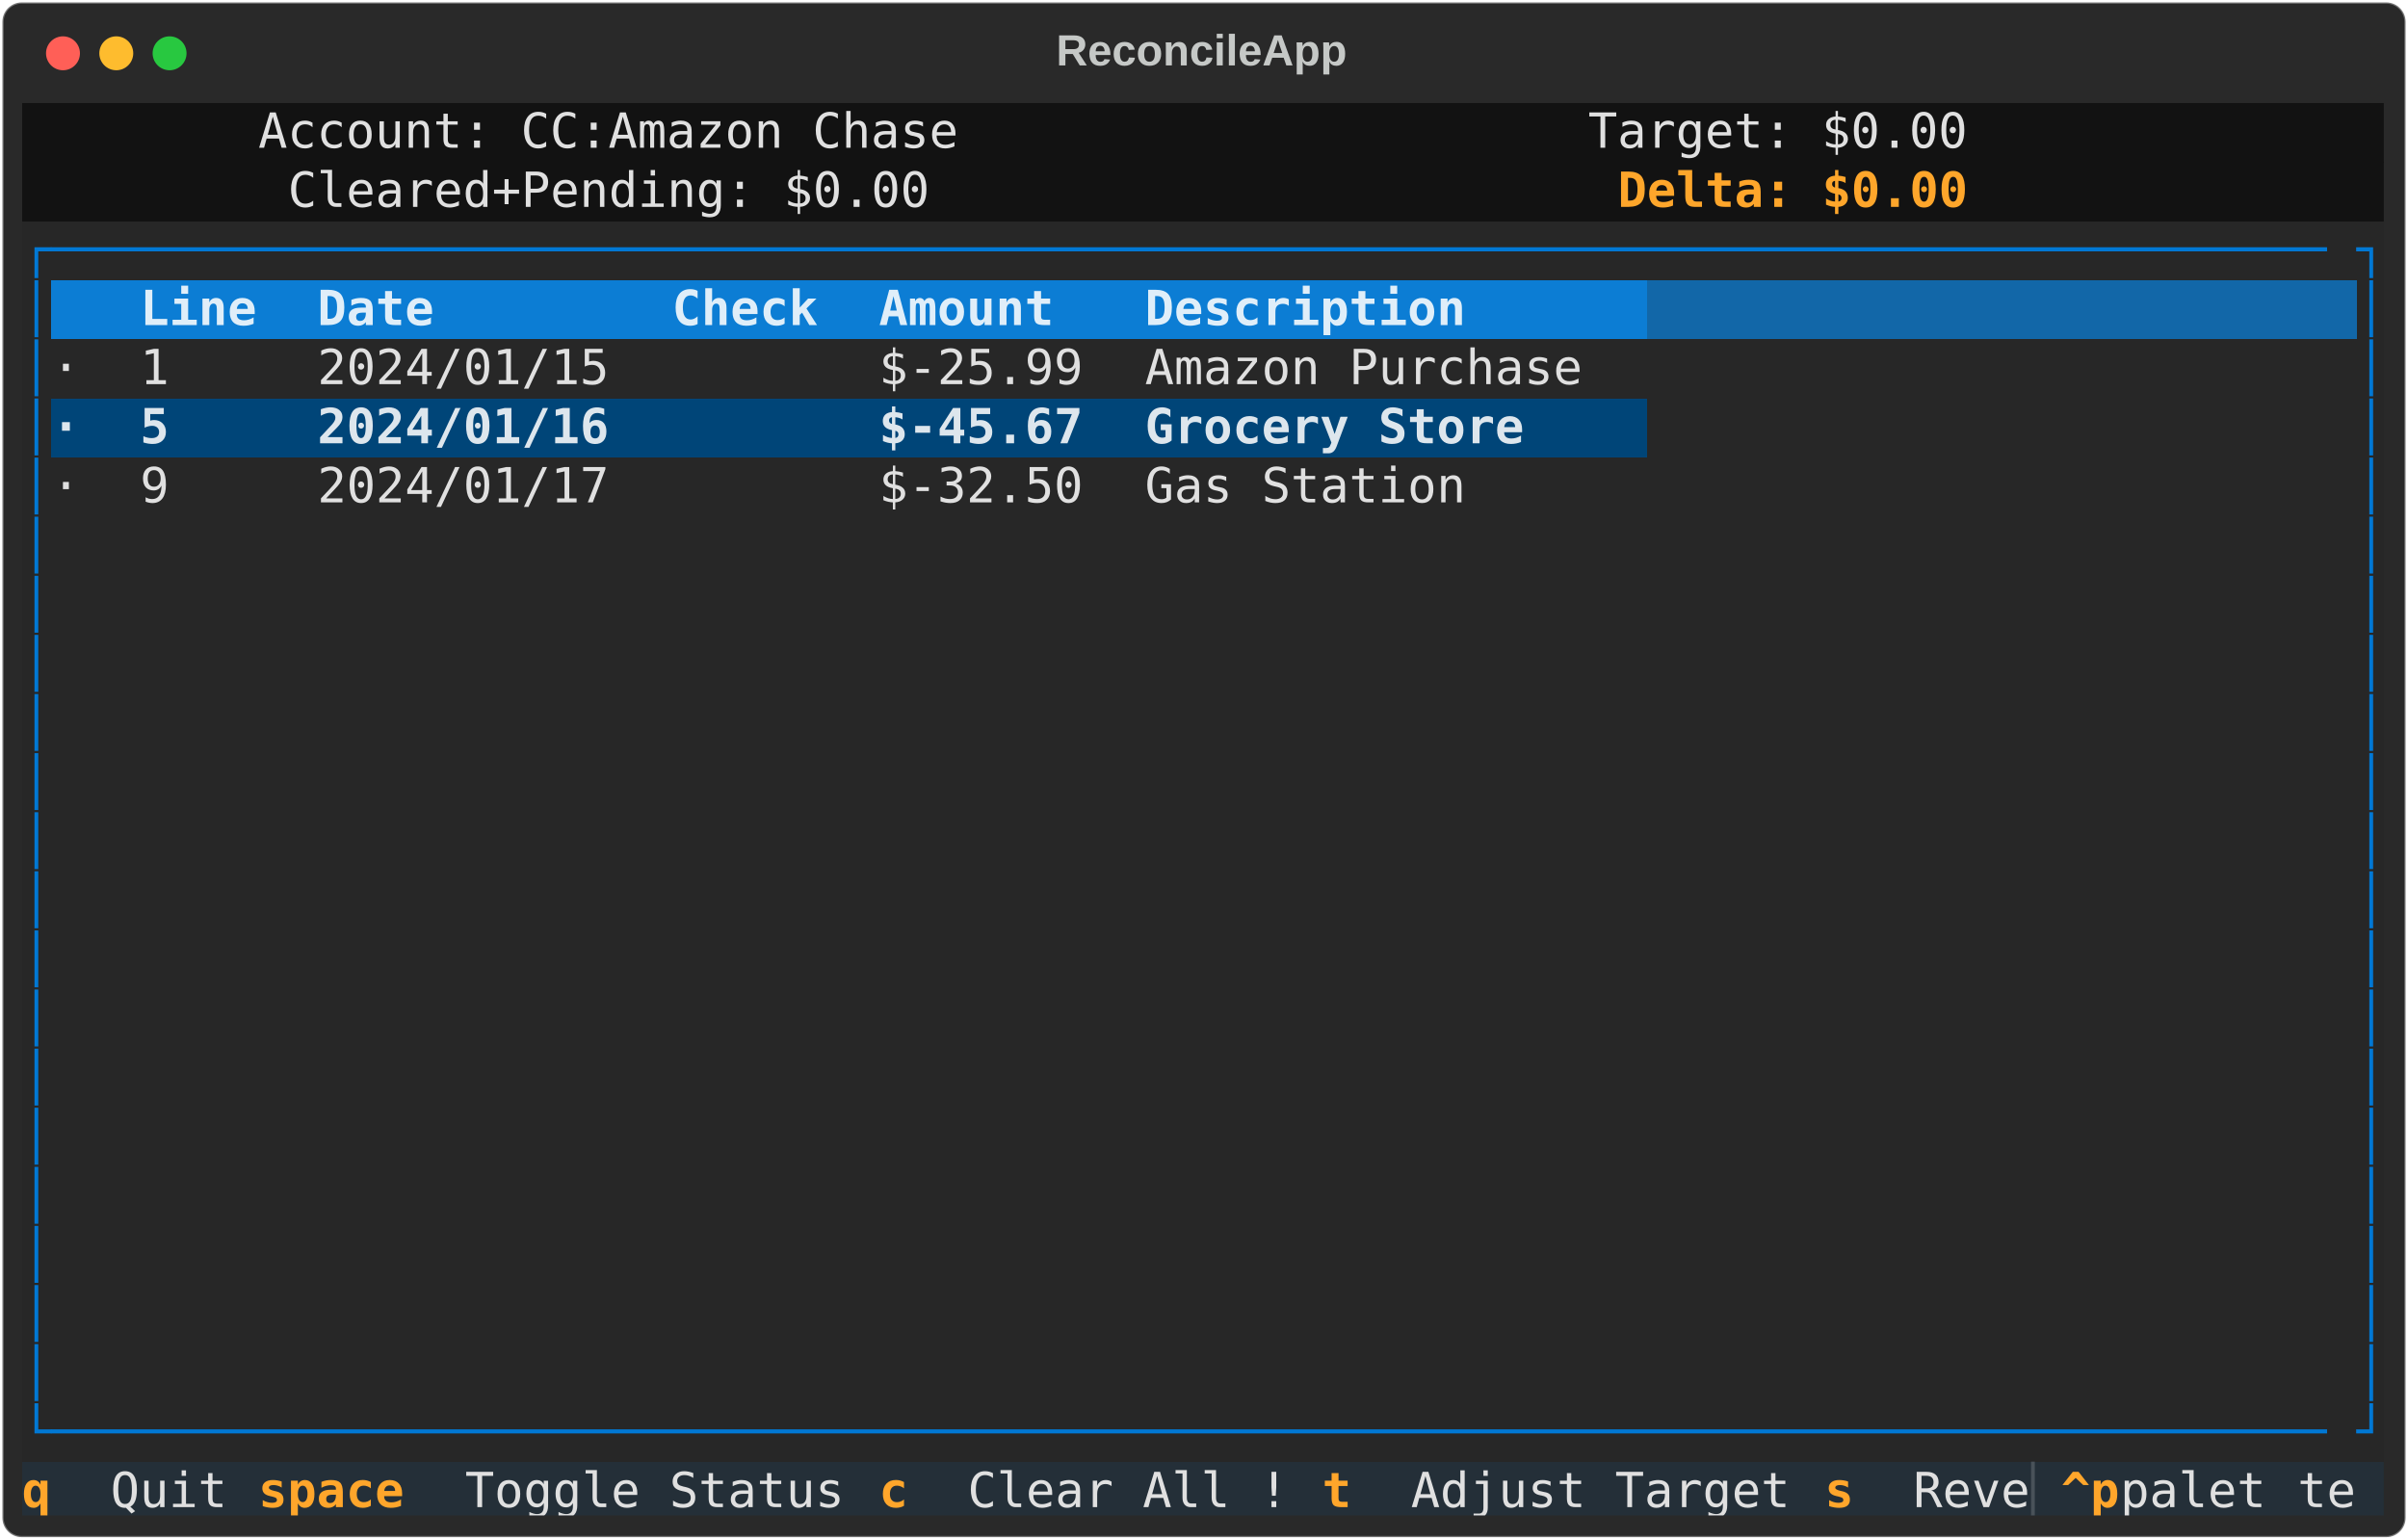
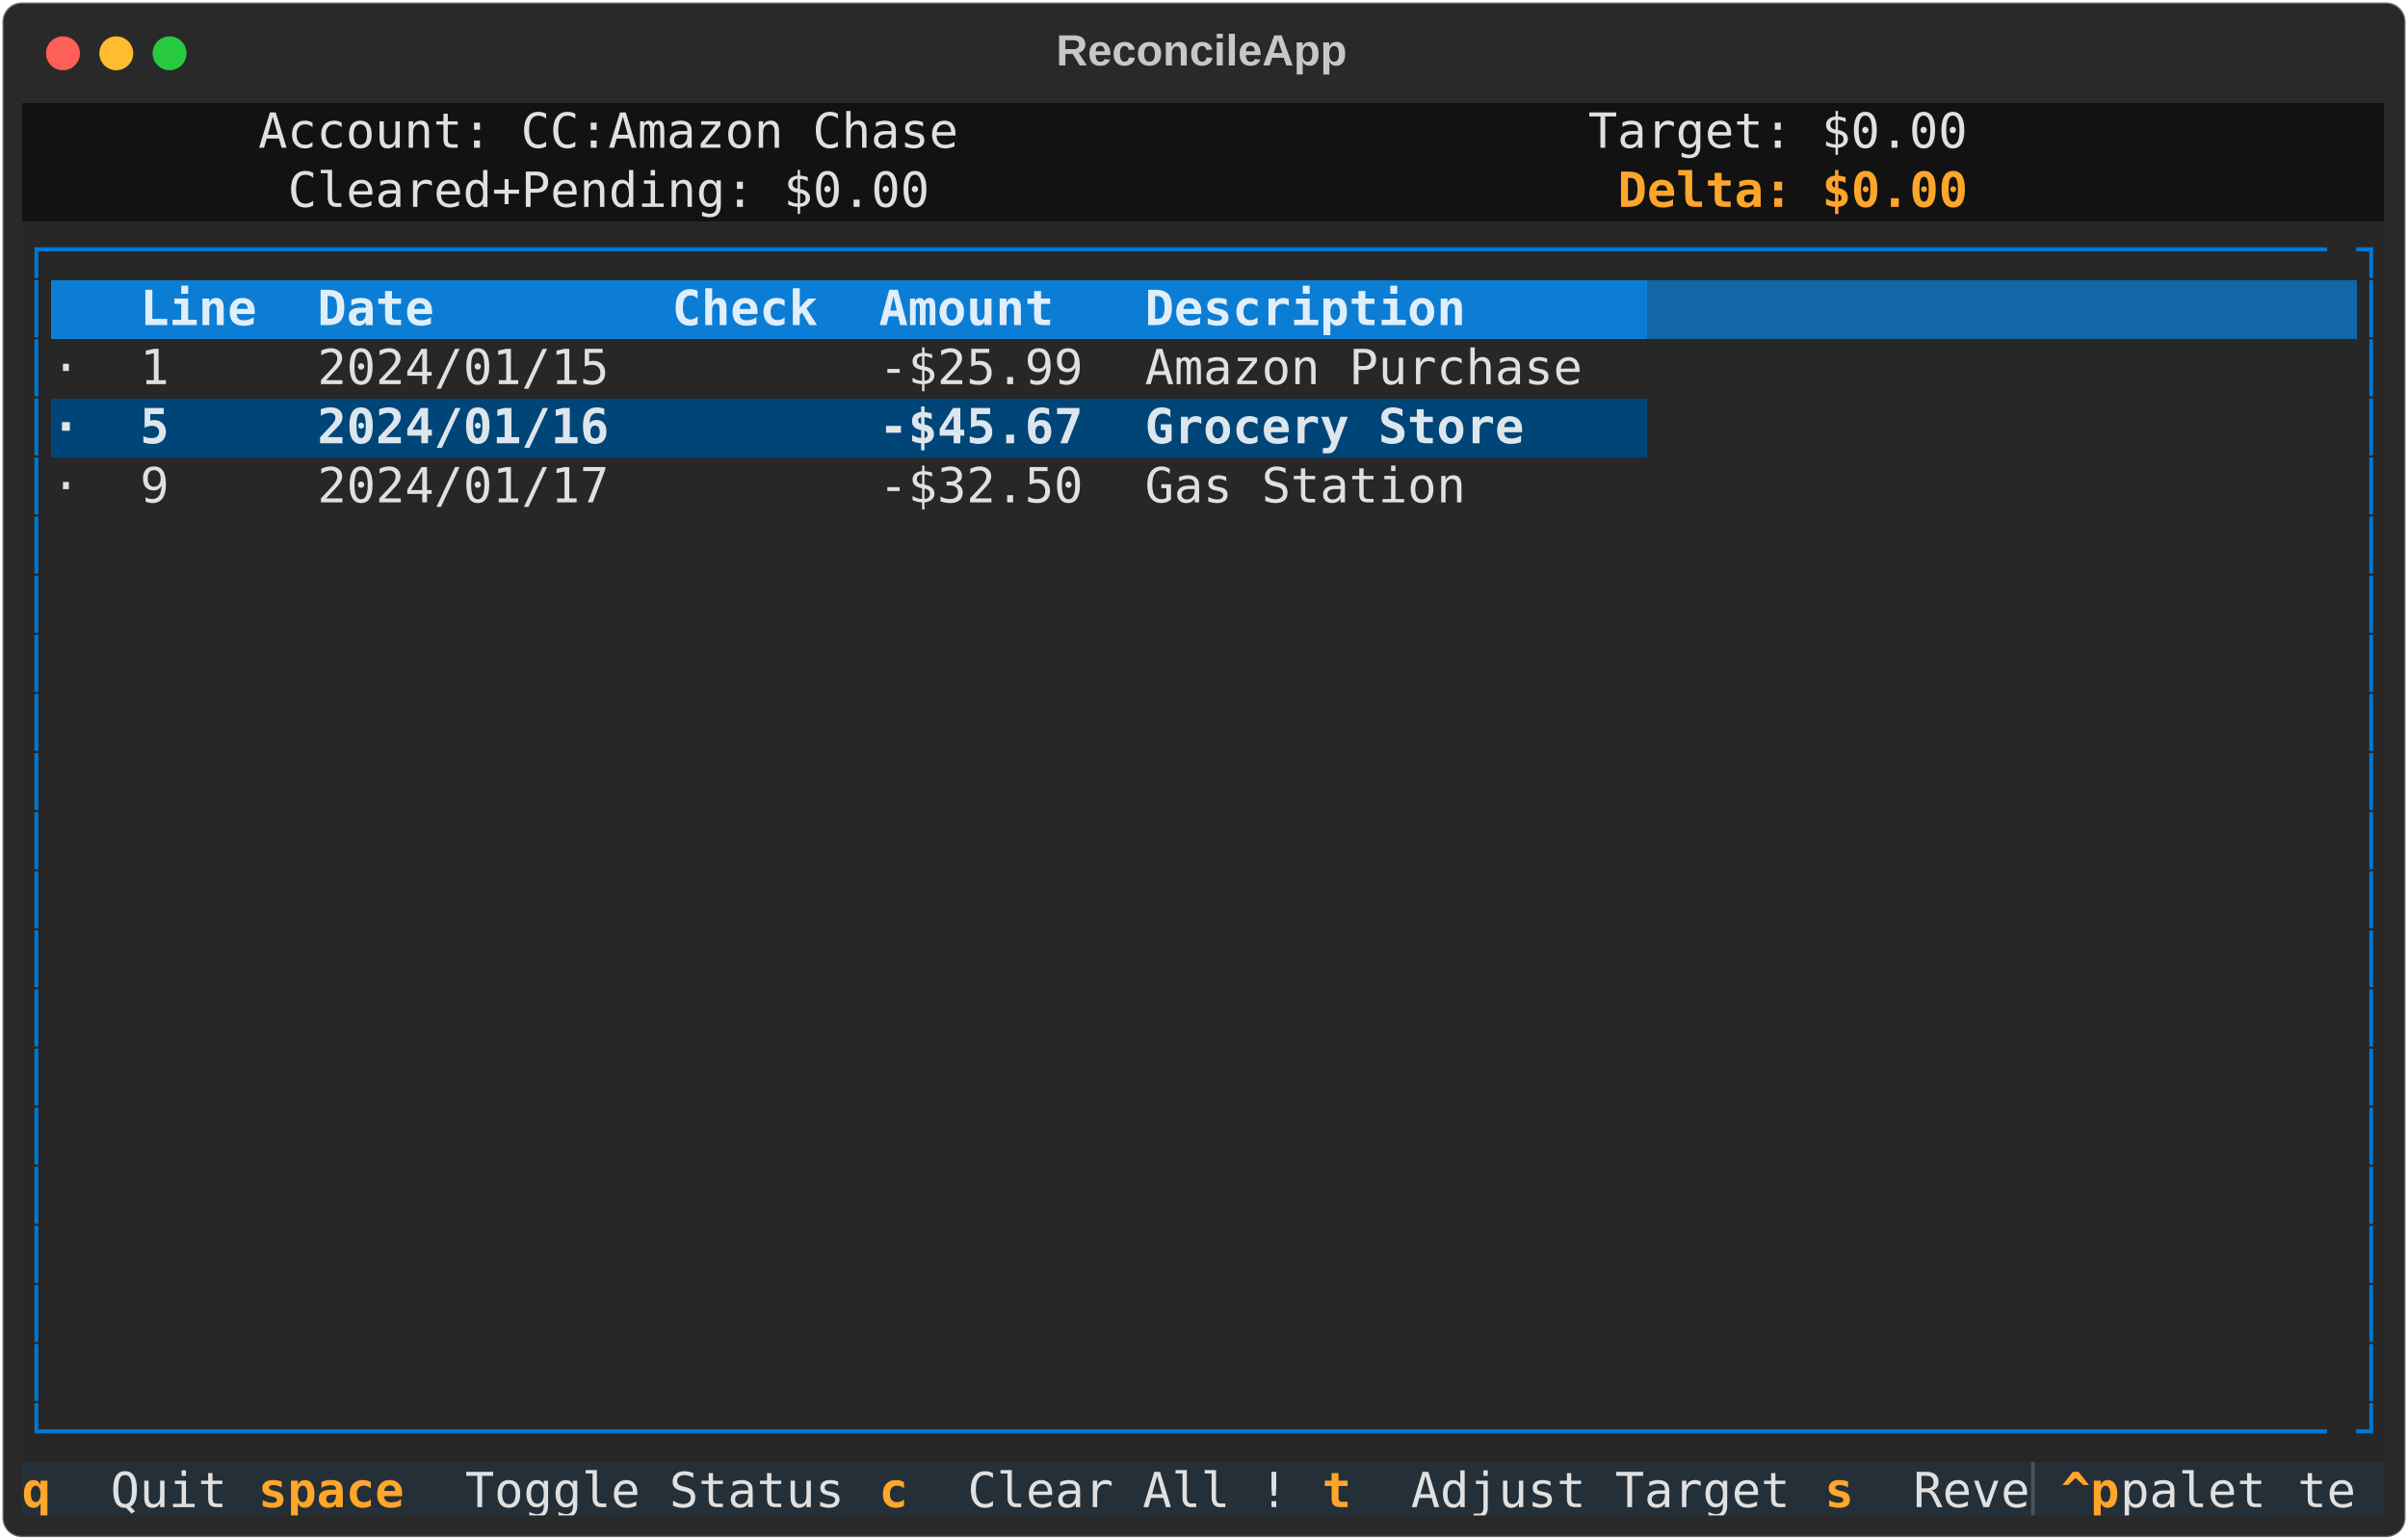
<svg xmlns="http://www.w3.org/2000/svg" class="rich-terminal" viewBox="0 0 994 635.6">
  <style>

    @font-face {
        font-family: "Fira Code";
        src: local("FiraCode-Regular"),
                url("https://cdnjs.cloudflare.com/ajax/libs/firacode/6.2.0/woff2/FiraCode-Regular.woff2") format("woff2"),
                url("https://cdnjs.cloudflare.com/ajax/libs/firacode/6.2.0/woff/FiraCode-Regular.woff") format("woff");
        font-style: normal;
        font-weight: 400;
    }
    @font-face {
        font-family: "Fira Code";
        src: local("FiraCode-Bold"),
                url("https://cdnjs.cloudflare.com/ajax/libs/firacode/6.2.0/woff2/FiraCode-Bold.woff2") format("woff2"),
                url("https://cdnjs.cloudflare.com/ajax/libs/firacode/6.2.0/woff/FiraCode-Bold.woff") format("woff");
        font-style: bold;
        font-weight: 700;
    }

    .terminal-matrix {
        font-family: Fira Code, monospace;
        font-size: 20px;
        line-height: 24.4px;
        font-variant-east-asian: full-width;
    }

    .terminal-title {
        font-size: 18px;
        font-weight: bold;
        font-family: arial;
    }

    .terminal-r1 { fill: #c5c8c6 }
.terminal-r2 { fill: #e0e0e0 }
.terminal-r3 { fill: #fea62b;font-weight: bold }
.terminal-r4 { fill: #0178d4 }
.terminal-r5 { fill: #dfeef9;font-weight: bold }
.terminal-r6 { fill: #dfeef9 }
.terminal-r7 { fill: #dde6ed;font-weight: bold }
.terminal-r8 { fill: #ffa62b;font-weight: bold }
.terminal-r9 { fill: #495259 }
    </style>
  <defs>
    <clipPath id="terminal-clip-terminal">
      <rect x="0" y="0" width="975.0" height="584.6" />
    </clipPath>
    <clipPath id="terminal-line-0">
      <rect x="0" y="1.5" width="976" height="24.65" />
    </clipPath>
    <clipPath id="terminal-line-1">
      <rect x="0" y="25.9" width="976" height="24.65" />
    </clipPath>
    <clipPath id="terminal-line-2">
      <rect x="0" y="50.3" width="976" height="24.65" />
    </clipPath>
    <clipPath id="terminal-line-3">
      <rect x="0" y="74.7" width="976" height="24.65" />
    </clipPath>
    <clipPath id="terminal-line-4">
      <rect x="0" y="99.1" width="976" height="24.65" />
    </clipPath>
    <clipPath id="terminal-line-5">
      <rect x="0" y="123.5" width="976" height="24.65" />
    </clipPath>
    <clipPath id="terminal-line-6">
      <rect x="0" y="147.9" width="976" height="24.65" />
    </clipPath>
    <clipPath id="terminal-line-7">
      <rect x="0" y="172.3" width="976" height="24.65" />
    </clipPath>
    <clipPath id="terminal-line-8">
      <rect x="0" y="196.7" width="976" height="24.65" />
    </clipPath>
    <clipPath id="terminal-line-9">
      <rect x="0" y="221.1" width="976" height="24.65" />
    </clipPath>
    <clipPath id="terminal-line-10">
      <rect x="0" y="245.5" width="976" height="24.65" />
    </clipPath>
    <clipPath id="terminal-line-11">
      <rect x="0" y="269.9" width="976" height="24.65" />
    </clipPath>
    <clipPath id="terminal-line-12">
      <rect x="0" y="294.3" width="976" height="24.65" />
    </clipPath>
    <clipPath id="terminal-line-13">
      <rect x="0" y="318.7" width="976" height="24.65" />
    </clipPath>
    <clipPath id="terminal-line-14">
      <rect x="0" y="343.1" width="976" height="24.65" />
    </clipPath>
    <clipPath id="terminal-line-15">
      <rect x="0" y="367.5" width="976" height="24.65" />
    </clipPath>
    <clipPath id="terminal-line-16">
      <rect x="0" y="391.9" width="976" height="24.65" />
    </clipPath>
    <clipPath id="terminal-line-17">
      <rect x="0" y="416.3" width="976" height="24.65" />
    </clipPath>
    <clipPath id="terminal-line-18">
      <rect x="0" y="440.7" width="976" height="24.65" />
    </clipPath>
    <clipPath id="terminal-line-19">
      <rect x="0" y="465.1" width="976" height="24.65" />
    </clipPath>
    <clipPath id="terminal-line-20">
      <rect x="0" y="489.5" width="976" height="24.65" />
    </clipPath>
    <clipPath id="terminal-line-21">
      <rect x="0" y="513.9" width="976" height="24.65" />
    </clipPath>
    <clipPath id="terminal-line-22">
      <rect x="0" y="538.3" width="976" height="24.65" />
    </clipPath>
  </defs>
  <rect fill="#292929" stroke="rgba(255,255,255,0.35)" stroke-width="1" x="1" y="1" width="992" height="633.6" rx="8" />
  <text class="terminal-title" fill="#c5c8c6" text-anchor="middle" x="496" y="27">ReconcileApp</text>
  <g transform="translate(26,22)">
    <circle cx="0" cy="0" r="7" fill="#ff5f57" />
    <circle cx="22" cy="0" r="7" fill="#febc2e" />
    <circle cx="44" cy="0" r="7" fill="#28c840" />
  </g>
  <g transform="translate(9, 41)" clip-path="url(#terminal-clip-terminal)">
    <rect fill="#121212" x="0" y="1.5" width="97.6" height="24.65" shape-rendering="crispEdges" />
    <rect fill="#121212" x="97.6" y="1.5" width="292.8" height="24.65" shape-rendering="crispEdges" />
    <rect fill="#121212" x="390.4" y="1.5" width="97.6" height="24.65" shape-rendering="crispEdges" />
    <rect fill="#121212" x="488" y="1.5" width="158.6" height="24.65" shape-rendering="crispEdges" />
    <rect fill="#121212" x="646.6" y="1.5" width="158.6" height="24.65" shape-rendering="crispEdges" />
    <rect fill="#121212" x="805.2" y="1.5" width="170.8" height="24.65" shape-rendering="crispEdges" />
    <rect fill="#121212" x="0" y="25.9" width="109.8" height="24.65" shape-rendering="crispEdges" />
    <rect fill="#121212" x="109.8" y="25.9" width="268.4" height="24.65" shape-rendering="crispEdges" />
    <rect fill="#121212" x="378.2" y="25.9" width="109.8" height="24.65" shape-rendering="crispEdges" />
    <rect fill="#121212" x="488" y="25.9" width="170.8" height="24.65" shape-rendering="crispEdges" />
    <rect fill="#121212" x="658.8" y="25.9" width="146.4" height="24.65" shape-rendering="crispEdges" />
    <rect fill="#121212" x="805.2" y="25.9" width="170.8" height="24.65" shape-rendering="crispEdges" />
    <rect fill="#272727" x="0" y="50.3" width="12.2" height="24.65" shape-rendering="crispEdges" />
    <rect fill="#272727" x="12.2" y="50.3" width="951.6" height="24.65" shape-rendering="crispEdges" />
    <rect fill="#272727" x="963.8" y="50.3" width="12.2" height="24.65" shape-rendering="crispEdges" />
    <rect fill="#272727" x="0" y="74.7" width="12.2" height="24.65" shape-rendering="crispEdges" />
    <rect fill="#0c7dd4" x="12.2" y="74.7" width="36.6" height="24.65" shape-rendering="crispEdges" />
    <rect fill="#0c7dd4" x="48.8" y="74.7" width="73.2" height="24.65" shape-rendering="crispEdges" />
    <rect fill="#0c7dd4" x="122" y="74.7" width="146.4" height="24.65" shape-rendering="crispEdges" />
    <rect fill="#0c7dd4" x="268.4" y="74.7" width="85.4" height="24.65" shape-rendering="crispEdges" />
    <rect fill="#0c7dd4" x="353.8" y="74.7" width="109.8" height="24.65" shape-rendering="crispEdges" />
    <rect fill="#0c7dd4" x="463.6" y="74.7" width="207.4" height="24.65" shape-rendering="crispEdges" />
    <rect fill="#1267a8" x="671" y="74.7" width="292.8" height="24.65" shape-rendering="crispEdges" />
    <rect fill="#272727" x="963.8" y="74.7" width="12.2" height="24.65" shape-rendering="crispEdges" />
    <rect fill="#272727" x="0" y="99.1" width="12.2" height="24.65" shape-rendering="crispEdges" />
    <rect fill="#272727" x="12.2" y="99.1" width="36.6" height="24.65" shape-rendering="crispEdges" />
    <rect fill="#272727" x="48.8" y="99.1" width="73.2" height="24.65" shape-rendering="crispEdges" />
    <rect fill="#272727" x="122" y="99.1" width="146.4" height="24.65" shape-rendering="crispEdges" />
    <rect fill="#272727" x="268.4" y="99.1" width="85.4" height="24.65" shape-rendering="crispEdges" />
    <rect fill="#272727" x="353.8" y="99.1" width="109.8" height="24.65" shape-rendering="crispEdges" />
    <rect fill="#272727" x="463.6" y="99.1" width="207.4" height="24.65" shape-rendering="crispEdges" />
    <rect fill="#272727" x="671" y="99.1" width="292.8" height="24.65" shape-rendering="crispEdges" />
    <rect fill="#272727" x="963.8" y="99.1" width="12.2" height="24.65" shape-rendering="crispEdges" />
    <rect fill="#272727" x="0" y="123.5" width="12.2" height="24.65" shape-rendering="crispEdges" />
    <rect fill="#004578" x="12.2" y="123.5" width="36.6" height="24.65" shape-rendering="crispEdges" />
    <rect fill="#004578" x="48.8" y="123.5" width="73.2" height="24.65" shape-rendering="crispEdges" />
    <rect fill="#004578" x="122" y="123.5" width="146.4" height="24.65" shape-rendering="crispEdges" />
    <rect fill="#004578" x="268.4" y="123.5" width="85.4" height="24.65" shape-rendering="crispEdges" />
    <rect fill="#004578" x="353.8" y="123.5" width="109.8" height="24.65" shape-rendering="crispEdges" />
    <rect fill="#004578" x="463.6" y="123.5" width="207.4" height="24.65" shape-rendering="crispEdges" />
    <rect fill="#272727" x="671" y="123.5" width="292.8" height="24.65" shape-rendering="crispEdges" />
    <rect fill="#272727" x="963.8" y="123.5" width="12.2" height="24.65" shape-rendering="crispEdges" />
    <rect fill="#272727" x="0" y="147.9" width="12.2" height="24.65" shape-rendering="crispEdges" />
    <rect fill="#272727" x="12.2" y="147.9" width="36.6" height="24.65" shape-rendering="crispEdges" />
    <rect fill="#272727" x="48.8" y="147.9" width="73.2" height="24.65" shape-rendering="crispEdges" />
    <rect fill="#272727" x="122" y="147.9" width="146.4" height="24.65" shape-rendering="crispEdges" />
    <rect fill="#272727" x="268.4" y="147.9" width="85.4" height="24.65" shape-rendering="crispEdges" />
    <rect fill="#272727" x="353.8" y="147.9" width="109.8" height="24.65" shape-rendering="crispEdges" />
    <rect fill="#272727" x="463.6" y="147.9" width="207.4" height="24.65" shape-rendering="crispEdges" />
    <rect fill="#272727" x="671" y="147.9" width="292.8" height="24.65" shape-rendering="crispEdges" />
    <rect fill="#272727" x="963.8" y="147.9" width="12.2" height="24.65" shape-rendering="crispEdges" />
    <rect fill="#272727" x="0" y="172.3" width="12.2" height="24.65" shape-rendering="crispEdges" />
    <rect fill="#272727" x="12.2" y="172.3" width="951.6" height="24.65" shape-rendering="crispEdges" />
    <rect fill="#272727" x="963.8" y="172.3" width="12.2" height="24.65" shape-rendering="crispEdges" />
    <rect fill="#272727" x="0" y="196.7" width="12.2" height="24.65" shape-rendering="crispEdges" />
    <rect fill="#272727" x="12.2" y="196.7" width="951.6" height="24.65" shape-rendering="crispEdges" />
    <rect fill="#272727" x="963.8" y="196.7" width="12.2" height="24.65" shape-rendering="crispEdges" />
    <rect fill="#272727" x="0" y="221.1" width="12.2" height="24.65" shape-rendering="crispEdges" />
    <rect fill="#272727" x="12.2" y="221.1" width="951.6" height="24.65" shape-rendering="crispEdges" />
    <rect fill="#272727" x="963.8" y="221.1" width="12.2" height="24.65" shape-rendering="crispEdges" />
    <rect fill="#272727" x="0" y="245.5" width="12.2" height="24.65" shape-rendering="crispEdges" />
    <rect fill="#272727" x="12.2" y="245.5" width="951.6" height="24.65" shape-rendering="crispEdges" />
    <rect fill="#272727" x="963.8" y="245.5" width="12.2" height="24.65" shape-rendering="crispEdges" />
    <rect fill="#272727" x="0" y="269.9" width="12.2" height="24.65" shape-rendering="crispEdges" />
    <rect fill="#272727" x="12.2" y="269.9" width="951.6" height="24.65" shape-rendering="crispEdges" />
    <rect fill="#272727" x="963.8" y="269.9" width="12.2" height="24.65" shape-rendering="crispEdges" />
    <rect fill="#272727" x="0" y="294.3" width="12.2" height="24.65" shape-rendering="crispEdges" />
    <rect fill="#272727" x="12.2" y="294.3" width="951.6" height="24.65" shape-rendering="crispEdges" />
    <rect fill="#272727" x="963.8" y="294.3" width="12.2" height="24.65" shape-rendering="crispEdges" />
    <rect fill="#272727" x="0" y="318.7" width="12.2" height="24.65" shape-rendering="crispEdges" />
    <rect fill="#272727" x="12.2" y="318.7" width="951.6" height="24.65" shape-rendering="crispEdges" />
    <rect fill="#272727" x="963.8" y="318.7" width="12.2" height="24.65" shape-rendering="crispEdges" />
    <rect fill="#272727" x="0" y="343.1" width="12.2" height="24.65" shape-rendering="crispEdges" />
    <rect fill="#272727" x="12.2" y="343.1" width="951.6" height="24.65" shape-rendering="crispEdges" />
    <rect fill="#272727" x="963.8" y="343.1" width="12.2" height="24.65" shape-rendering="crispEdges" />
    <rect fill="#272727" x="0" y="367.5" width="12.2" height="24.65" shape-rendering="crispEdges" />
    <rect fill="#272727" x="12.2" y="367.5" width="951.6" height="24.65" shape-rendering="crispEdges" />
    <rect fill="#272727" x="963.8" y="367.5" width="12.2" height="24.65" shape-rendering="crispEdges" />
    <rect fill="#272727" x="0" y="391.9" width="12.2" height="24.65" shape-rendering="crispEdges" />
    <rect fill="#272727" x="12.2" y="391.9" width="951.6" height="24.65" shape-rendering="crispEdges" />
    <rect fill="#272727" x="963.8" y="391.9" width="12.2" height="24.65" shape-rendering="crispEdges" />
    <rect fill="#272727" x="0" y="416.3" width="12.2" height="24.65" shape-rendering="crispEdges" />
    <rect fill="#272727" x="12.2" y="416.3" width="951.6" height="24.65" shape-rendering="crispEdges" />
    <rect fill="#272727" x="963.8" y="416.3" width="12.2" height="24.65" shape-rendering="crispEdges" />
    <rect fill="#272727" x="0" y="440.7" width="12.2" height="24.65" shape-rendering="crispEdges" />
    <rect fill="#272727" x="12.2" y="440.7" width="951.6" height="24.65" shape-rendering="crispEdges" />
    <rect fill="#272727" x="963.8" y="440.7" width="12.2" height="24.65" shape-rendering="crispEdges" />
    <rect fill="#272727" x="0" y="465.1" width="12.2" height="24.65" shape-rendering="crispEdges" />
    <rect fill="#272727" x="12.2" y="465.1" width="951.6" height="24.65" shape-rendering="crispEdges" />
    <rect fill="#272727" x="963.8" y="465.1" width="12.2" height="24.65" shape-rendering="crispEdges" />
    <rect fill="#272727" x="0" y="489.5" width="12.2" height="24.65" shape-rendering="crispEdges" />
    <rect fill="#272727" x="12.2" y="489.5" width="951.6" height="24.65" shape-rendering="crispEdges" />
    <rect fill="#272727" x="963.8" y="489.5" width="12.2" height="24.65" shape-rendering="crispEdges" />
    <rect fill="#272727" x="0" y="513.9" width="12.2" height="24.65" shape-rendering="crispEdges" />
    <rect fill="#272727" x="12.2" y="513.9" width="951.6" height="24.65" shape-rendering="crispEdges" />
    <rect fill="#272727" x="963.8" y="513.9" width="12.2" height="24.65" shape-rendering="crispEdges" />
    <rect fill="#272727" x="0" y="538.3" width="12.2" height="24.65" shape-rendering="crispEdges" />
    <rect fill="#272727" x="12.2" y="538.3" width="951.6" height="24.65" shape-rendering="crispEdges" />
    <rect fill="#272727" x="963.8" y="538.3" width="12.2" height="24.65" shape-rendering="crispEdges" />
    <rect fill="#242f38" x="0" y="562.7" width="36.6" height="24.65" shape-rendering="crispEdges" />
    <rect fill="#242f38" x="36.6" y="562.7" width="61" height="24.65" shape-rendering="crispEdges" />
    <rect fill="#242f38" x="97.6" y="562.7" width="85.4" height="24.65" shape-rendering="crispEdges" />
    <rect fill="#242f38" x="183" y="562.7" width="170.8" height="24.65" shape-rendering="crispEdges" />
    <rect fill="#242f38" x="353.8" y="562.7" width="36.6" height="24.65" shape-rendering="crispEdges" />
    <rect fill="#242f38" x="390.4" y="562.7" width="146.4" height="24.65" shape-rendering="crispEdges" />
    <rect fill="#242f38" x="536.8" y="562.7" width="36.6" height="24.65" shape-rendering="crispEdges" />
    <rect fill="#242f38" x="573.4" y="562.7" width="170.8" height="24.65" shape-rendering="crispEdges" />
    <rect fill="#242f38" x="744.2" y="562.7" width="36.6" height="24.65" shape-rendering="crispEdges" />
    <rect fill="#242f38" x="780.8" y="562.7" width="48.8" height="24.65" shape-rendering="crispEdges" />
    <rect fill="#242f38" x="829.6" y="562.7" width="12.2" height="24.65" shape-rendering="crispEdges" />
    <rect fill="#242f38" x="841.8" y="562.7" width="24.4" height="24.65" shape-rendering="crispEdges" />
    <rect fill="#242f38" x="866.2" y="562.7" width="73.2" height="24.65" shape-rendering="crispEdges" />
    <rect fill="#242f38" x="939.4" y="562.7" width="24.4" height="24.65" shape-rendering="crispEdges" />
    <rect fill="#242f38" x="963.8" y="562.7" width="12.2" height="24.65" shape-rendering="crispEdges" />
    <g class="terminal-matrix">
      <text class="terminal-r2" x="97.6" y="20" textLength="292.8" clip-path="url(#terminal-line-0)">Account: CC:Amazon Chase</text>
      <text class="terminal-r2" x="646.6" y="20" textLength="158.6" clip-path="url(#terminal-line-0)">Target: $0.00</text>
      <text class="terminal-r1" x="976" y="20" textLength="12.2" clip-path="url(#terminal-line-0)">
</text>
      <text class="terminal-r2" x="109.8" y="44.4" textLength="268.4" clip-path="url(#terminal-line-1)">Cleared+Pending: $0.00</text>
      <text class="terminal-r3" x="658.8" y="44.4" textLength="146.4" clip-path="url(#terminal-line-1)">Delta: $0.00</text>
      <text class="terminal-r1" x="976" y="44.4" textLength="12.2" clip-path="url(#terminal-line-1)">
</text>
      <text class="terminal-r4" x="0" y="68.8" textLength="12.2" clip-path="url(#terminal-line-2)">┌</text>
      <text class="terminal-r4" x="12.2" y="68.8" textLength="951.6" clip-path="url(#terminal-line-2)">──────────────────────────────────────────────────────────────────────────────</text>
      <text class="terminal-r4" x="963.8" y="68.8" textLength="12.2" clip-path="url(#terminal-line-2)">┐</text>
      <text class="terminal-r1" x="976" y="68.8" textLength="12.2" clip-path="url(#terminal-line-2)">
</text>
      <text class="terminal-r4" x="0" y="93.2" textLength="12.2" clip-path="url(#terminal-line-3)">│</text>
      <text class="terminal-r5" x="48.8" y="93.2" textLength="73.2" clip-path="url(#terminal-line-3)"> Line </text>
      <text class="terminal-r5" x="122" y="93.2" textLength="146.4" clip-path="url(#terminal-line-3)"> Date       </text>
      <text class="terminal-r5" x="268.4" y="93.2" textLength="85.4" clip-path="url(#terminal-line-3)"> Check </text>
      <text class="terminal-r5" x="353.8" y="93.2" textLength="109.8" clip-path="url(#terminal-line-3)"> Amount  </text>
      <text class="terminal-r5" x="463.6" y="93.2" textLength="207.4" clip-path="url(#terminal-line-3)"> Description     </text>
      <text class="terminal-r4" x="963.8" y="93.2" textLength="12.2" clip-path="url(#terminal-line-3)">│</text>
      <text class="terminal-r1" x="976" y="93.2" textLength="12.2" clip-path="url(#terminal-line-3)">
</text>
      <text class="terminal-r4" x="0" y="117.6" textLength="12.2" clip-path="url(#terminal-line-4)">│</text>
      <text class="terminal-r2" x="12.2" y="117.6" textLength="36.6" clip-path="url(#terminal-line-4)"> · </text>
      <text class="terminal-r2" x="48.8" y="117.6" textLength="73.2" clip-path="url(#terminal-line-4)"> 1    </text>
      <text class="terminal-r2" x="122" y="117.6" textLength="146.4" clip-path="url(#terminal-line-4)"> 2024/01/15 </text>
-       <text class="terminal-r2" x="353.8" y="117.6" textLength="109.8" clip-path="url(#terminal-line-4)"> $-25.99 </text>
+       <text class="terminal-r2" x="353.8" y="117.6" textLength="109.8" clip-path="url(#terminal-line-4)"> -$25.99 </text>
      <text class="terminal-r2" x="463.6" y="117.6" textLength="207.4" clip-path="url(#terminal-line-4)"> Amazon Purchase </text>
      <text class="terminal-r4" x="963.8" y="117.6" textLength="12.2" clip-path="url(#terminal-line-4)">│</text>
      <text class="terminal-r1" x="976" y="117.6" textLength="12.2" clip-path="url(#terminal-line-4)">
</text>
      <text class="terminal-r4" x="0" y="142" textLength="12.2" clip-path="url(#terminal-line-5)">│</text>
      <text class="terminal-r7" x="12.2" y="142" textLength="36.6" clip-path="url(#terminal-line-5)"> · </text>
      <text class="terminal-r7" x="48.8" y="142" textLength="73.2" clip-path="url(#terminal-line-5)"> 5    </text>
      <text class="terminal-r7" x="122" y="142" textLength="146.4" clip-path="url(#terminal-line-5)"> 2024/01/16 </text>
-       <text class="terminal-r7" x="353.8" y="142" textLength="109.8" clip-path="url(#terminal-line-5)"> $-45.67 </text>
+       <text class="terminal-r7" x="353.8" y="142" textLength="109.8" clip-path="url(#terminal-line-5)"> -$45.67 </text>
      <text class="terminal-r7" x="463.6" y="142" textLength="207.4" clip-path="url(#terminal-line-5)"> Grocery Store   </text>
      <text class="terminal-r4" x="963.8" y="142" textLength="12.2" clip-path="url(#terminal-line-5)">│</text>
      <text class="terminal-r1" x="976" y="142" textLength="12.2" clip-path="url(#terminal-line-5)">
</text>
      <text class="terminal-r4" x="0" y="166.4" textLength="12.2" clip-path="url(#terminal-line-6)">│</text>
      <text class="terminal-r2" x="12.2" y="166.4" textLength="36.6" clip-path="url(#terminal-line-6)"> · </text>
      <text class="terminal-r2" x="48.8" y="166.4" textLength="73.2" clip-path="url(#terminal-line-6)"> 9    </text>
      <text class="terminal-r2" x="122" y="166.4" textLength="146.4" clip-path="url(#terminal-line-6)"> 2024/01/17 </text>
-       <text class="terminal-r2" x="353.8" y="166.4" textLength="109.8" clip-path="url(#terminal-line-6)"> $-32.50 </text>
+       <text class="terminal-r2" x="353.8" y="166.4" textLength="109.8" clip-path="url(#terminal-line-6)"> -$32.50 </text>
      <text class="terminal-r2" x="463.6" y="166.4" textLength="207.4" clip-path="url(#terminal-line-6)"> Gas Station     </text>
      <text class="terminal-r4" x="963.8" y="166.4" textLength="12.2" clip-path="url(#terminal-line-6)">│</text>
      <text class="terminal-r1" x="976" y="166.4" textLength="12.2" clip-path="url(#terminal-line-6)">
</text>
      <text class="terminal-r4" x="0" y="190.8" textLength="12.2" clip-path="url(#terminal-line-7)">│</text>
      <text class="terminal-r4" x="963.8" y="190.8" textLength="12.2" clip-path="url(#terminal-line-7)">│</text>
      <text class="terminal-r1" x="976" y="190.8" textLength="12.2" clip-path="url(#terminal-line-7)">
</text>
      <text class="terminal-r4" x="0" y="215.2" textLength="12.2" clip-path="url(#terminal-line-8)">│</text>
      <text class="terminal-r4" x="963.8" y="215.2" textLength="12.2" clip-path="url(#terminal-line-8)">│</text>
      <text class="terminal-r1" x="976" y="215.2" textLength="12.2" clip-path="url(#terminal-line-8)">
</text>
      <text class="terminal-r4" x="0" y="239.6" textLength="12.2" clip-path="url(#terminal-line-9)">│</text>
      <text class="terminal-r4" x="963.8" y="239.6" textLength="12.2" clip-path="url(#terminal-line-9)">│</text>
      <text class="terminal-r1" x="976" y="239.6" textLength="12.2" clip-path="url(#terminal-line-9)">
</text>
      <text class="terminal-r4" x="0" y="264" textLength="12.2" clip-path="url(#terminal-line-10)">│</text>
      <text class="terminal-r4" x="963.8" y="264" textLength="12.2" clip-path="url(#terminal-line-10)">│</text>
      <text class="terminal-r1" x="976" y="264" textLength="12.2" clip-path="url(#terminal-line-10)">
</text>
      <text class="terminal-r4" x="0" y="288.4" textLength="12.2" clip-path="url(#terminal-line-11)">│</text>
      <text class="terminal-r4" x="963.8" y="288.4" textLength="12.2" clip-path="url(#terminal-line-11)">│</text>
      <text class="terminal-r1" x="976" y="288.4" textLength="12.2" clip-path="url(#terminal-line-11)">
</text>
      <text class="terminal-r4" x="0" y="312.8" textLength="12.2" clip-path="url(#terminal-line-12)">│</text>
      <text class="terminal-r4" x="963.8" y="312.8" textLength="12.2" clip-path="url(#terminal-line-12)">│</text>
      <text class="terminal-r1" x="976" y="312.8" textLength="12.2" clip-path="url(#terminal-line-12)">
</text>
      <text class="terminal-r4" x="0" y="337.2" textLength="12.2" clip-path="url(#terminal-line-13)">│</text>
      <text class="terminal-r4" x="963.8" y="337.2" textLength="12.2" clip-path="url(#terminal-line-13)">│</text>
      <text class="terminal-r1" x="976" y="337.2" textLength="12.2" clip-path="url(#terminal-line-13)">
</text>
      <text class="terminal-r4" x="0" y="361.6" textLength="12.2" clip-path="url(#terminal-line-14)">│</text>
      <text class="terminal-r4" x="963.8" y="361.6" textLength="12.2" clip-path="url(#terminal-line-14)">│</text>
      <text class="terminal-r1" x="976" y="361.6" textLength="12.2" clip-path="url(#terminal-line-14)">
</text>
      <text class="terminal-r4" x="0" y="386" textLength="12.2" clip-path="url(#terminal-line-15)">│</text>
      <text class="terminal-r4" x="963.8" y="386" textLength="12.2" clip-path="url(#terminal-line-15)">│</text>
      <text class="terminal-r1" x="976" y="386" textLength="12.2" clip-path="url(#terminal-line-15)">
</text>
      <text class="terminal-r4" x="0" y="410.4" textLength="12.2" clip-path="url(#terminal-line-16)">│</text>
      <text class="terminal-r4" x="963.8" y="410.4" textLength="12.2" clip-path="url(#terminal-line-16)">│</text>
      <text class="terminal-r1" x="976" y="410.4" textLength="12.2" clip-path="url(#terminal-line-16)">
</text>
      <text class="terminal-r4" x="0" y="434.8" textLength="12.2" clip-path="url(#terminal-line-17)">│</text>
      <text class="terminal-r4" x="963.8" y="434.8" textLength="12.2" clip-path="url(#terminal-line-17)">│</text>
      <text class="terminal-r1" x="976" y="434.8" textLength="12.2" clip-path="url(#terminal-line-17)">
</text>
      <text class="terminal-r4" x="0" y="459.2" textLength="12.2" clip-path="url(#terminal-line-18)">│</text>
      <text class="terminal-r4" x="963.8" y="459.2" textLength="12.2" clip-path="url(#terminal-line-18)">│</text>
      <text class="terminal-r1" x="976" y="459.2" textLength="12.2" clip-path="url(#terminal-line-18)">
</text>
      <text class="terminal-r4" x="0" y="483.6" textLength="12.2" clip-path="url(#terminal-line-19)">│</text>
      <text class="terminal-r4" x="963.8" y="483.6" textLength="12.2" clip-path="url(#terminal-line-19)">│</text>
      <text class="terminal-r1" x="976" y="483.6" textLength="12.2" clip-path="url(#terminal-line-19)">
</text>
      <text class="terminal-r4" x="0" y="508" textLength="12.2" clip-path="url(#terminal-line-20)">│</text>
      <text class="terminal-r4" x="963.8" y="508" textLength="12.2" clip-path="url(#terminal-line-20)">│</text>
      <text class="terminal-r1" x="976" y="508" textLength="12.2" clip-path="url(#terminal-line-20)">
</text>
      <text class="terminal-r4" x="0" y="532.4" textLength="12.2" clip-path="url(#terminal-line-21)">│</text>
      <text class="terminal-r4" x="963.8" y="532.4" textLength="12.2" clip-path="url(#terminal-line-21)">│</text>
      <text class="terminal-r1" x="976" y="532.4" textLength="12.2" clip-path="url(#terminal-line-21)">
</text>
      <text class="terminal-r4" x="0" y="556.8" textLength="12.2" clip-path="url(#terminal-line-22)">└</text>
      <text class="terminal-r4" x="12.2" y="556.8" textLength="951.6" clip-path="url(#terminal-line-22)">──────────────────────────────────────────────────────────────────────────────</text>
      <text class="terminal-r4" x="963.8" y="556.8" textLength="12.2" clip-path="url(#terminal-line-22)">┘</text>
      <text class="terminal-r1" x="976" y="556.8" textLength="12.2" clip-path="url(#terminal-line-22)">
</text>
      <text class="terminal-r8" x="0" y="581.2" textLength="36.6" clip-path="url(#terminal-line-23)"> q </text>
      <text class="terminal-r2" x="36.6" y="581.2" textLength="61" clip-path="url(#terminal-line-23)">Quit </text>
      <text class="terminal-r8" x="97.6" y="581.2" textLength="85.4" clip-path="url(#terminal-line-23)"> space </text>
      <text class="terminal-r2" x="183" y="581.2" textLength="170.8" clip-path="url(#terminal-line-23)">Toggle Status </text>
      <text class="terminal-r8" x="353.8" y="581.2" textLength="36.6" clip-path="url(#terminal-line-23)"> c </text>
      <text class="terminal-r2" x="390.4" y="581.2" textLength="146.4" clip-path="url(#terminal-line-23)">Clear All ! </text>
      <text class="terminal-r8" x="536.8" y="581.2" textLength="36.6" clip-path="url(#terminal-line-23)"> t </text>
      <text class="terminal-r2" x="573.4" y="581.2" textLength="170.8" clip-path="url(#terminal-line-23)">Adjust Target </text>
      <text class="terminal-r8" x="744.2" y="581.2" textLength="36.6" clip-path="url(#terminal-line-23)"> s </text>
      <text class="terminal-r2" x="780.8" y="581.2" textLength="48.8" clip-path="url(#terminal-line-23)">Reve</text>
      <text class="terminal-r9" x="829.6" y="581.2" textLength="12.2" clip-path="url(#terminal-line-23)">▏</text>
      <text class="terminal-r8" x="841.8" y="581.2" textLength="24.4" clip-path="url(#terminal-line-23)">^p</text>
      <text class="terminal-r2" x="866.2" y="581.2" textLength="73.2" clip-path="url(#terminal-line-23)"> palet</text>
      <text class="terminal-r2" x="939.4" y="581.2" textLength="24.4" clip-path="url(#terminal-line-23)">te</text>
    </g>
  </g>
</svg>
